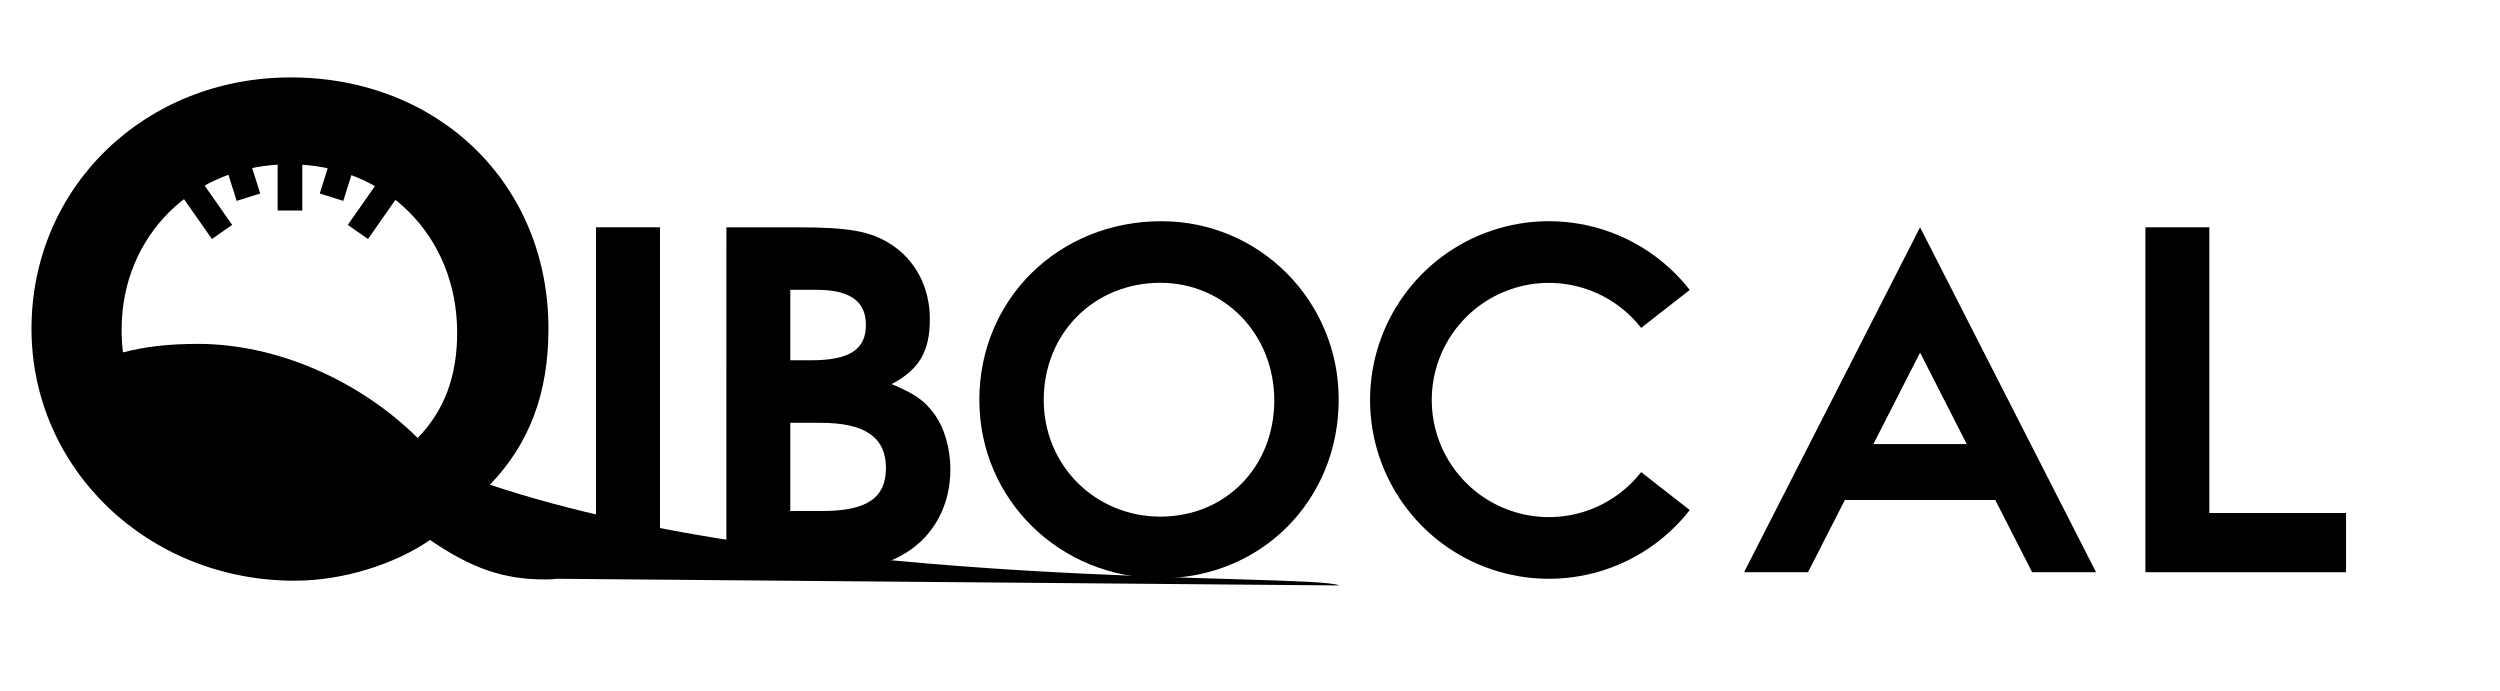
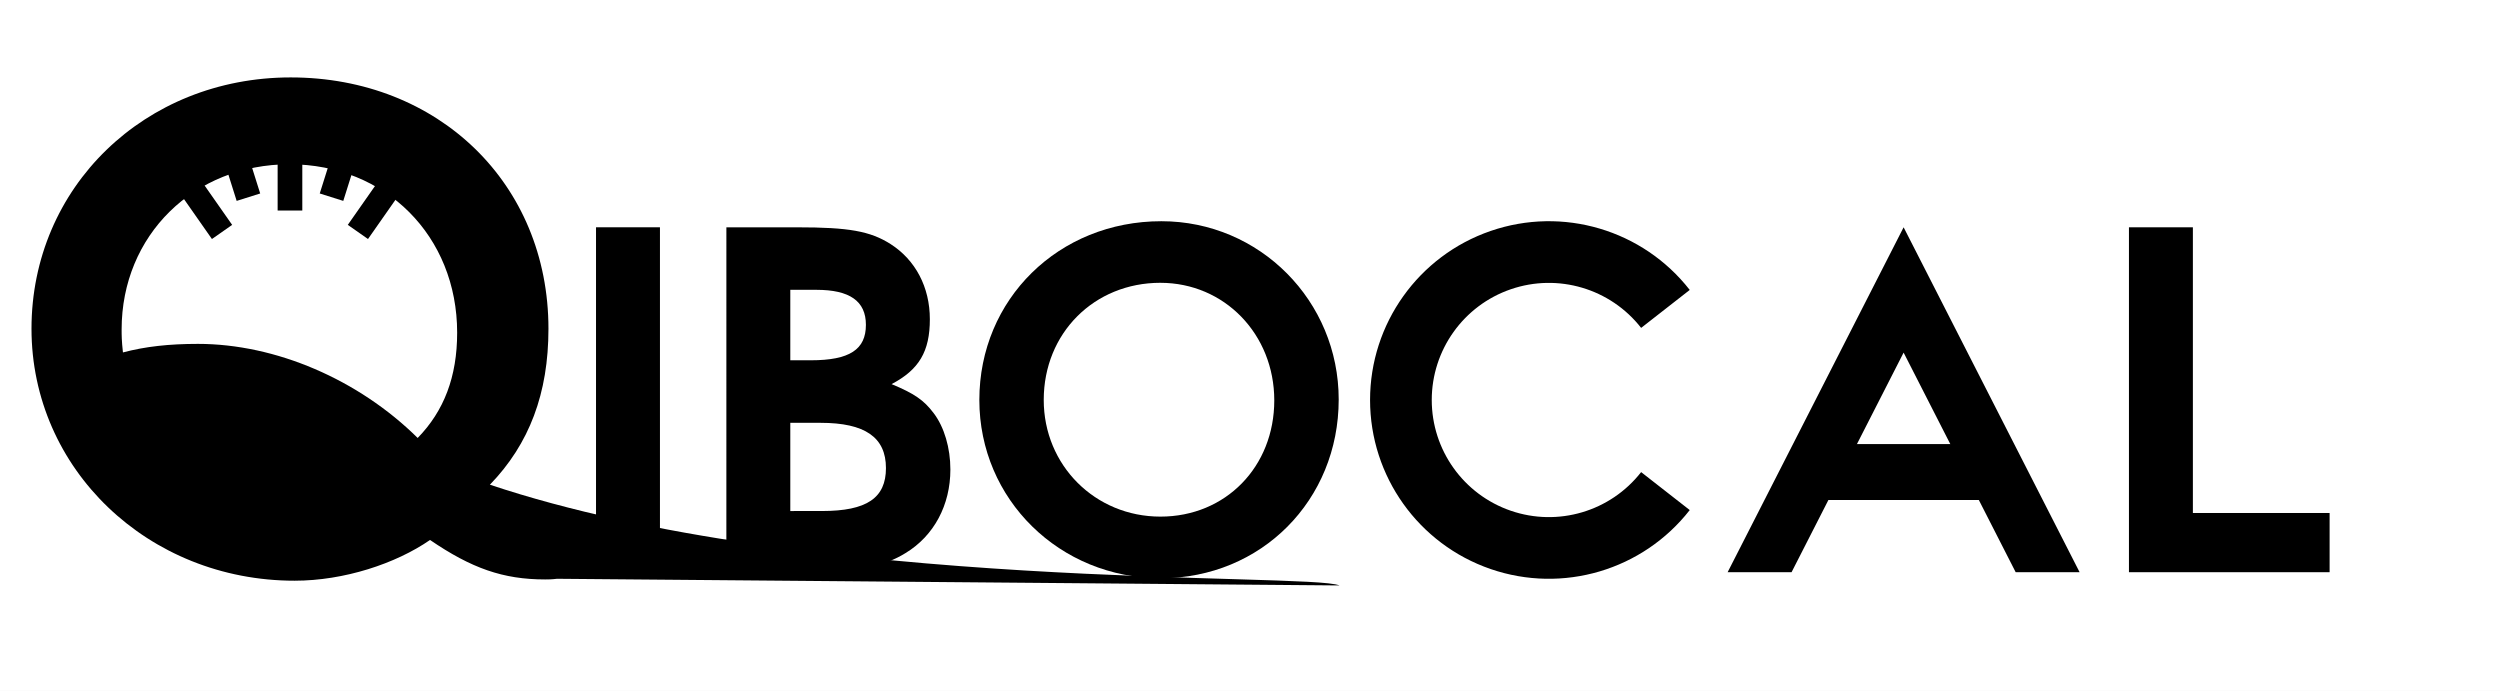
<svg xmlns="http://www.w3.org/2000/svg" width="1520" height="420" viewBox="0 0 1520 420">
  <rect width="1520" height="420" fill="#ffffff" />
  <g transform="translate(-1400 -420) scale(10)">
    <path fill-rule="evenodd" d="M 221.438,77.595 c -1.828,-0.789 -32.122,0.399 -51.652,-6.125 2.4,-2.48 3.56,-5.56 3.56,-9.48 0,-8.84 -6.711,-15.283 -15.671,-15.283 -8.88,0 -15.76,6.68 -15.76,15.28 0,8.52 7.08,15.32 16,15.32 3,0 6.151,-1.037 8.231,-2.477 2.52,1.72 4.44,2.4 7,2.4 0.16,0 0.4,0 0.72,-0.04 z M 165.395,68.628 c -3.6,-3.56 -8.64,-5.72 -13.36,-5.72 -1.76,0 -3.2,0.16 -4.56,0.52 -0.08,-0.72 -0.08,-1.04 -0.08,-1.4 0,-5.72 4.4,-10.04 10.2,-10.04 5.84,0 10.2,4.36 10.2,10.24 0,2.68 -0.8,4.76 -2.4,6.4 z" fill="#000000" />
    <path d="m 176.238,76.788 h 3.887 V 55.819 h -3.887 z" fill="#000000" />
    <path d="m 184.163,76.788 h 5.59 c 2.327,0 4.029,-0.369 5.306,-1.163 1.731,-1.05 2.724,-2.923 2.724,-5.079 0,-1.305 -0.369,-2.582 -1.021,-3.433 -0.596,-0.794 -1.192,-1.192 -2.554,-1.759 1.674,-0.88 2.327,-1.986 2.327,-3.944 0,-1.958 -0.88,-3.604 -2.383,-4.568 -1.248,-0.794 -2.554,-1.021 -5.675,-1.021 h -4.313 z m 3.887,-3.717 v -5.363 h 1.844 c 2.696,0 3.972,0.88 3.972,2.752 0,1.816 -1.163,2.61 -3.887,2.61 z m 0,-9.165 v -4.285 h 1.589 c 2.015,0 3.008,0.681 3.008,2.128 0,1.504 -0.993,2.156 -3.348,2.156 z" fill="#000000" />
    <path d="m 210.61,55.45 c -6.242,0 -11.066,4.739 -11.066,10.867 0,6.044 4.88,10.839 11.038,10.839 6.101,0 10.811,-4.739 10.811,-10.867 0,-5.987 -4.795,-10.839 -10.782,-10.839 z m -0.057,3.745 c 3.887,0 6.923,3.121 6.923,7.15 0,4.029 -2.951,7.065 -6.923,7.065 -3.972,0 -7.094,-3.121 -7.094,-7.094 0,-4.058 3.064,-7.122 7.094,-7.122 z" fill="#000000" />
    <path fill-rule="evenodd" d="M 242.736 73.012 A 10.870 10.870 0 1 1 242.736 59.628 L 239.781 61.936 A 7.120 7.120 0 1 0 239.781 70.704 Z" fill="#000000" />
-     <path fill-rule="evenodd" d="M 246.040 76.790 L 256.740 55.820 L 267.440 76.790 Z M 249.927 76.790 L 256.740 63.438 L 263.553 76.790 Z" fill="#000000" />
-     <path fill-rule="evenodd" d="M 250.902 69.000 H 262.578 V 72.400 H 250.902 Z" fill="#000000" />
-     <path fill-rule="evenodd" d="M 270.440 55.820 H 274.327 V 73.190 H 282.640 V 76.790 H 270.440 Z" fill="#000000" />
+     <path fill-rule="evenodd" d="M 245.040 76.790 L 255.740 55.820 L 266.440 76.790 Z M 248.927 76.790 L 255.740 63.438 L 262.553 76.790 Z" fill="#000000" />
+     <path fill-rule="evenodd" d="M 249.902 69.000 H 261.578 V 72.400 H 249.902 Z" fill="#000000" />
+     <path fill-rule="evenodd" d="M 269.440 55.820 H 273.327 V 73.190 H 281.640 V 76.790 H 269.440 Z" fill="#000000" />
    <path d="M 151.550 53.317 L 153.500 56.102" stroke="#000000" stroke-width="1.5" />
    <path d="M 154.443 51.891 L 155.104 53.989" stroke="#000000" stroke-width="1.5" />
    <path d="M 157.630 51.400 L 157.630 54.800" stroke="#000000" stroke-width="1.5" />
    <path d="M 160.817 51.891 L 160.156 53.989" stroke="#000000" stroke-width="1.5" />
    <path d="M 163.710 53.317 L 161.760 56.102" stroke="#000000" stroke-width="1.5" />
  </g>
</svg>
